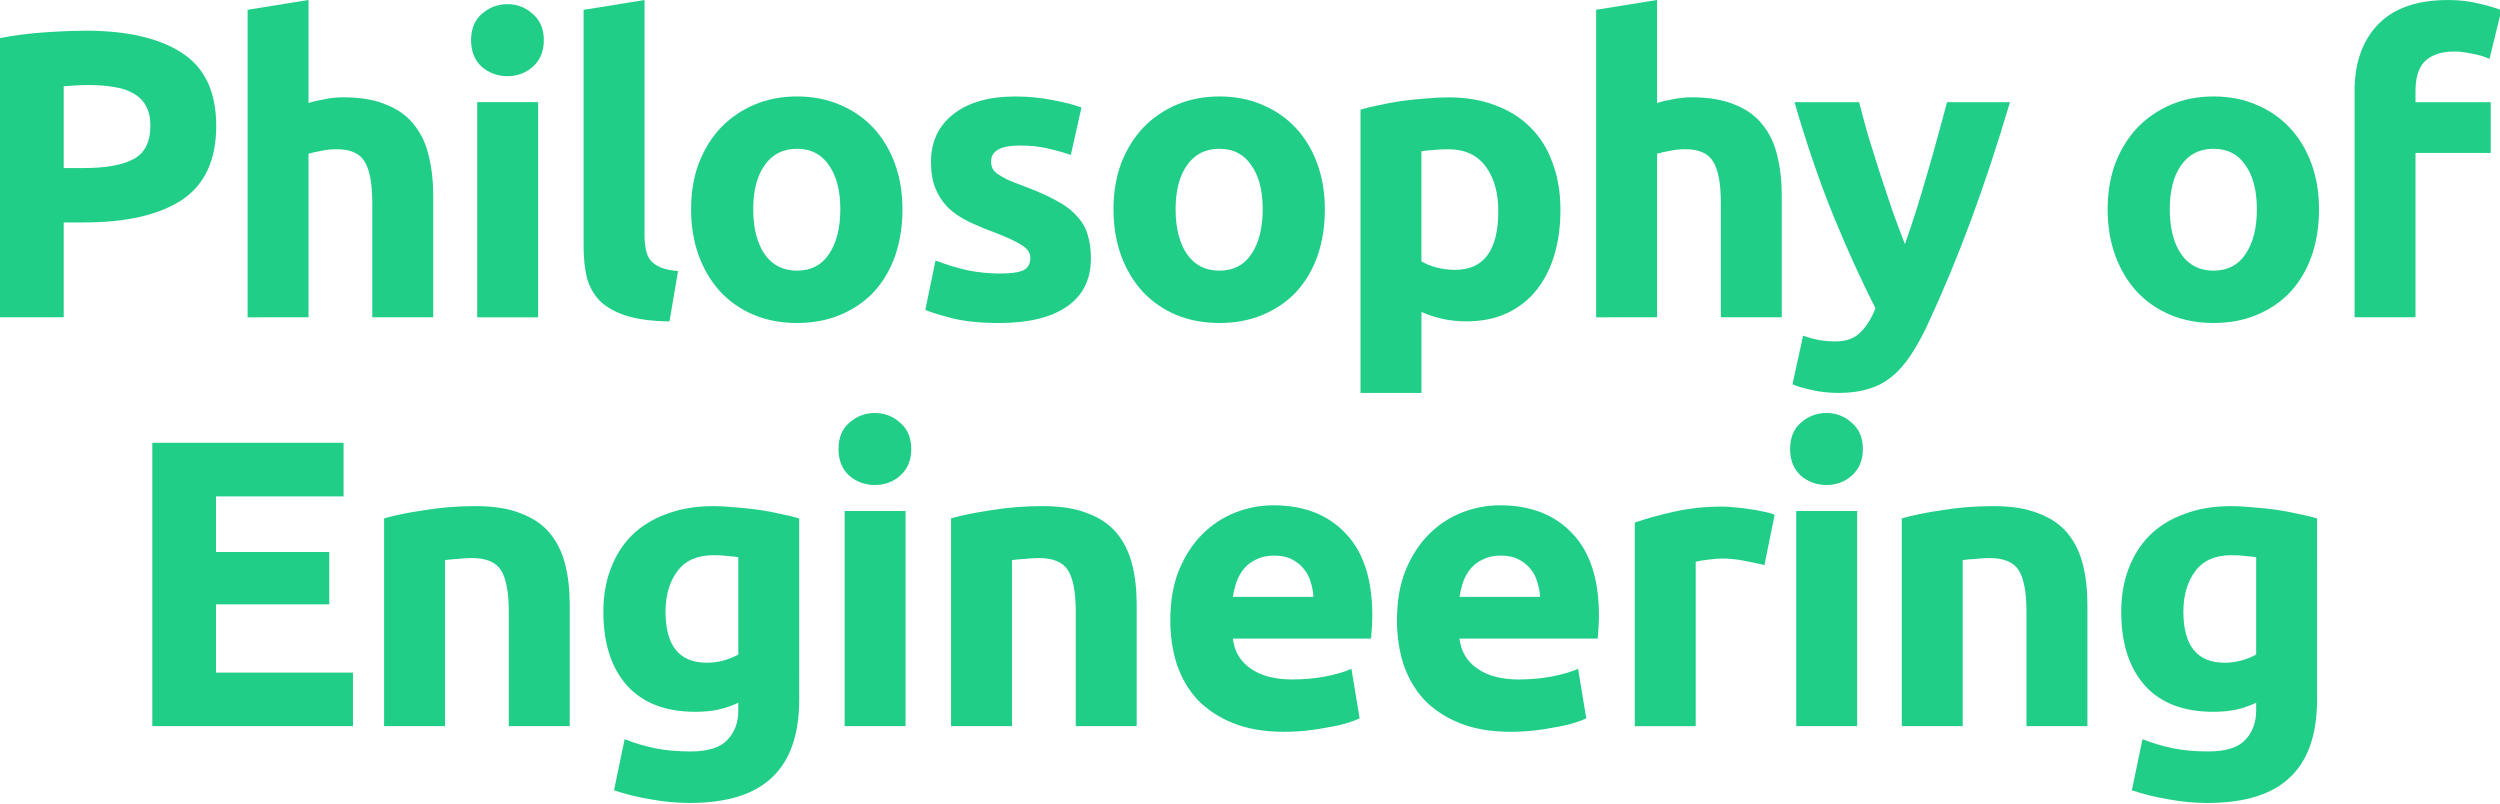
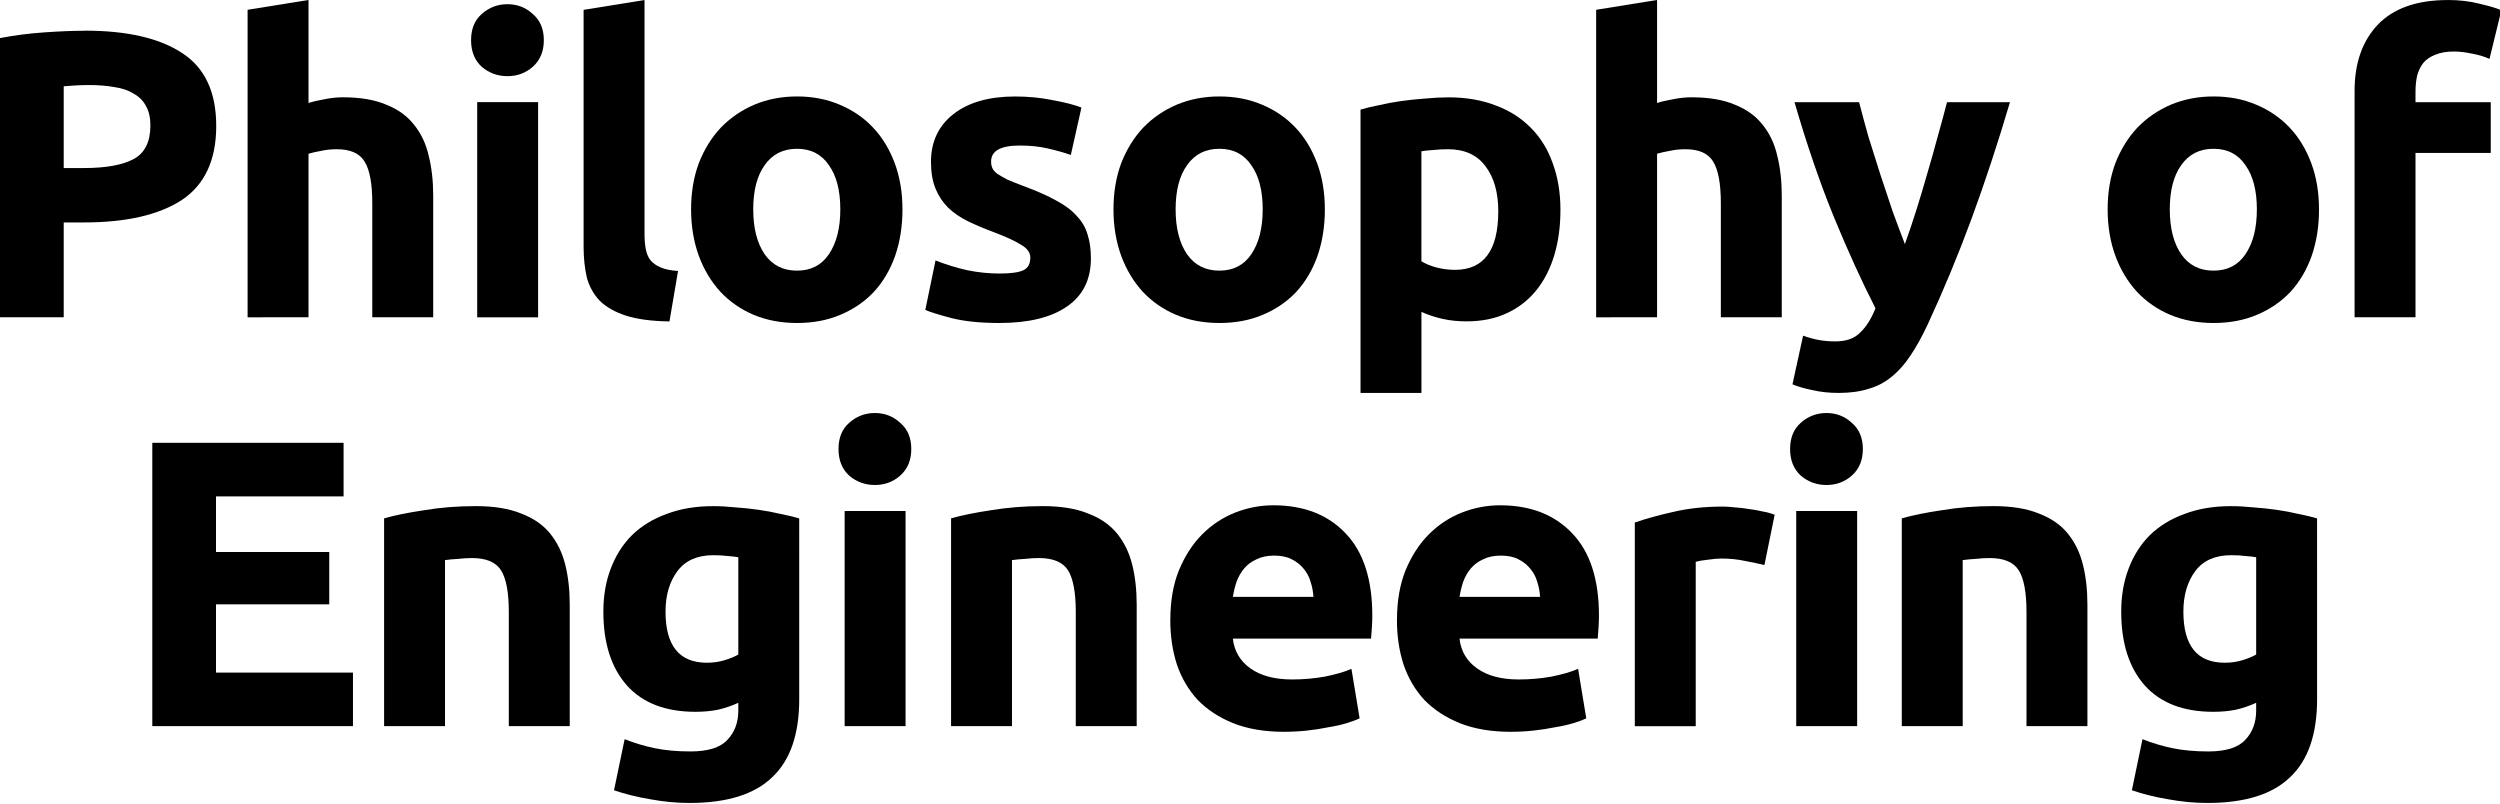
<svg xmlns="http://www.w3.org/2000/svg" width="145.6mm" height="46.77mm" version="1.1" viewBox="0 0 145.6 46.77">
-   <g>
-     <g style="shape-inside:url(#rect841);white-space:pre" aria-label="Philosophy of Engineering" transform="translate(-32.94 -.7499)">
-       <path d="m37.89 2.536q3.691 0 5.667 1.31 1.976 1.286 1.976 4.239 0 2.977-2 4.31-2 1.31-5.715 1.31h-1.167v5.524h-3.715v-16.26q1.214-0.238 2.572-0.333 1.357-0.095 2.381-0.095zm0.238 3.167q-0.405 0-0.81 0.024-0.381 0.024-0.667 0.048v4.762h1.167q1.929 0 2.905-0.524 0.976-0.524 0.976-1.953 0-0.691-0.262-1.143-0.238-0.452-0.714-0.714-0.452-0.286-1.119-0.381-0.667-0.119-1.476-0.119z" style="fill:#20ce88" />
-       <path d="m47.36 19.23v-17.91l3.548-0.572v6.001q0.357-0.119 0.905-0.214 0.572-0.119 1.095-0.119 1.524 0 2.524 0.429 1.024 0.405 1.619 1.167 0.619 0.762 0.857 1.81 0.262 1.048 0.262 2.334v7.072h-3.548v-6.644q0-1.714-0.452-2.429-0.429-0.714-1.619-0.714-0.476 0-0.905 0.095-0.405 0.071-0.738 0.167v9.525z" style="fill:#20ce88" />
-       <path d="m64.28 19.23h-3.548v-12.53h3.548zm0.333-16.14q0 0.976-0.643 1.548-0.619 0.548-1.476 0.548t-1.5-0.548q-0.619-0.572-0.619-1.548t0.619-1.524q0.643-0.572 1.5-0.572t1.476 0.572q0.643 0.548 0.643 1.524z" style="fill:#20ce88" />
-       <path d="m71.93 19.47q-1.548-0.024-2.524-0.333-0.953-0.31-1.524-0.857-0.548-0.572-0.762-1.357-0.191-0.81-0.191-1.81v-13.79l3.548-0.572v13.64q0 0.476 0.071 0.857t0.262 0.643q0.214 0.262 0.595 0.429 0.381 0.167 1.024 0.214z" style="fill:#20ce88" />
-       <path d="m85.5 12.94q0 1.476-0.429 2.715-0.429 1.214-1.238 2.096-0.81 0.857-1.953 1.334-1.119 0.476-2.524 0.476-1.381 0-2.524-0.476-1.119-0.476-1.929-1.334-0.81-0.881-1.262-2.096-0.452-1.238-0.452-2.715t0.452-2.691q0.476-1.214 1.286-2.072 0.833-0.857 1.953-1.334 1.143-0.476 2.476-0.476 1.357 0 2.476 0.476 1.143 0.476 1.953 1.334t1.262 2.072q0.452 1.214 0.452 2.691zm-3.62 0q0-1.643-0.667-2.572-0.643-0.953-1.857-0.953-1.214 0-1.881 0.953-0.667 0.929-0.667 2.572 0 1.643 0.667 2.619 0.667 0.953 1.881 0.953 1.214 0 1.857-0.953 0.667-0.976 0.667-2.619z" style="fill:#20ce88" />
-       <path d="m91.16 16.68q0.976 0 1.381-0.191 0.405-0.191 0.405-0.738 0-0.429-0.524-0.738-0.524-0.333-1.595-0.738-0.833-0.31-1.524-0.643-0.667-0.333-1.143-0.786-0.476-0.476-0.738-1.119-0.262-0.643-0.262-1.548 0-1.762 1.31-2.786 1.31-1.024 3.596-1.024 1.143 0 2.191 0.214 1.048 0.191 1.667 0.429l-0.619 2.762q-0.619-0.214-1.357-0.381-0.714-0.167-1.619-0.167-1.667 0-1.667 0.929 0 0.214 0.071 0.381 0.071 0.167 0.286 0.333 0.214 0.143 0.572 0.333 0.381 0.167 0.953 0.381 1.167 0.429 1.929 0.857 0.762 0.405 1.191 0.905 0.452 0.476 0.619 1.072 0.191 0.595 0.191 1.381 0 1.857-1.405 2.81-1.381 0.953-3.929 0.953-1.667 0-2.786-0.286-1.095-0.286-1.524-0.476l0.595-2.881q0.905 0.357 1.857 0.572 0.953 0.191 1.881 0.191z" style="fill:#20ce88" />
-       <path d="m110.1 12.94q0 1.476-0.429 2.715-0.429 1.214-1.238 2.096-0.81 0.857-1.953 1.334-1.119 0.476-2.524 0.476-1.381 0-2.524-0.476-1.119-0.476-1.929-1.334-0.81-0.881-1.262-2.096-0.452-1.238-0.452-2.715t0.452-2.691q0.476-1.214 1.286-2.072 0.833-0.857 1.953-1.334 1.143-0.476 2.476-0.476 1.357 0 2.476 0.476 1.143 0.476 1.953 1.334 0.81 0.857 1.262 2.072 0.452 1.214 0.452 2.691zm-3.62 0q0-1.643-0.667-2.572-0.643-0.953-1.857-0.953t-1.881 0.953q-0.667 0.929-0.667 2.572 0 1.643 0.667 2.619 0.667 0.953 1.881 0.953t1.857-0.953q0.667-0.976 0.667-2.619z" style="fill:#20ce88" />
-       <path d="m120.2 13.06q0-1.643-0.738-2.619-0.738-1-2.191-1-0.476 0-0.881 0.048-0.405 0.024-0.667 0.071v6.406q0.333 0.214 0.857 0.357 0.548 0.143 1.095 0.143 2.524 0 2.524-3.405zm3.62-0.095q0 1.453-0.357 2.643t-1.048 2.048-1.714 1.334-2.357 0.476q-0.738 0-1.381-0.143-0.643-0.143-1.238-0.405v4.715h-3.548v-16.5q0.476-0.143 1.095-0.262 0.619-0.143 1.286-0.238 0.691-0.095 1.381-0.143 0.714-0.071 1.357-0.071 1.548 0 2.762 0.476 1.214 0.452 2.048 1.31 0.833 0.833 1.262 2.048 0.452 1.214 0.452 2.715z" style="fill:#20ce88" />
-       <path d="m125.9 19.23v-17.91l3.548-0.572v6.001q0.357-0.119 0.905-0.214 0.572-0.119 1.095-0.119 1.524 0 2.524 0.429 1.024 0.405 1.619 1.167 0.619 0.762 0.857 1.81 0.262 1.048 0.262 2.334v7.072h-3.548v-6.644q0-1.714-0.452-2.429-0.429-0.714-1.619-0.714-0.476 0-0.905 0.095-0.405 0.071-0.738 0.167v9.525z" style="fill:#20ce88" />
-       <path d="m150 6.703q-1.072 3.62-2.238 6.787-1.167 3.167-2.548 6.144-0.5 1.072-1 1.81-0.5 0.762-1.095 1.238-0.595 0.5-1.357 0.714-0.738 0.238-1.738 0.238-0.833 0-1.548-0.167-0.691-0.143-1.143-0.333l0.619-2.834q0.548 0.191 0.976 0.262 0.429 0.071 0.905 0.071 0.953 0 1.453-0.524 0.524-0.5 0.881-1.405-1.214-2.381-2.429-5.334-1.214-2.977-2.286-6.668h3.762q0.238 0.929 0.548 2.024 0.333 1.072 0.691 2.191 0.357 1.095 0.714 2.143 0.381 1.048 0.714 1.905 0.31-0.857 0.643-1.905 0.333-1.048 0.643-2.143 0.333-1.119 0.619-2.191 0.31-1.095 0.548-2.024z" style="fill:#20ce88" />
-       <path d="m168 12.94q0 1.476-0.429 2.715-0.429 1.214-1.238 2.096-0.81 0.857-1.953 1.334-1.119 0.476-2.524 0.476-1.381 0-2.524-0.476-1.119-0.476-1.929-1.334-0.81-0.881-1.262-2.096-0.452-1.238-0.452-2.715t0.452-2.691q0.476-1.214 1.286-2.072 0.833-0.857 1.953-1.334 1.143-0.476 2.476-0.476 1.357 0 2.476 0.476 1.143 0.476 1.953 1.334 0.81 0.857 1.262 2.072 0.452 1.214 0.452 2.691zm-3.62 0q0-1.643-0.667-2.572-0.643-0.953-1.857-0.953t-1.881 0.953q-0.667 0.929-0.667 2.572 0 1.643 0.667 2.619 0.667 0.953 1.881 0.953t1.857-0.953q0.667-0.976 0.667-2.619z" style="fill:#20ce88" />
-       <path d="m175.5 0.75q1 0 1.834 0.214 0.833 0.191 1.286 0.381l-0.691 2.834q-0.476-0.214-1.048-0.31-0.548-0.119-1.024-0.119-0.643 0-1.095 0.191-0.429 0.167-0.691 0.476-0.238 0.31-0.357 0.738-0.095 0.429-0.095 0.929v0.619h4.382v2.953h-4.382v9.573h-3.548v-13.19q0-2.429 1.357-3.858 1.381-1.429 4.072-1.429z" style="fill:#20ce88" />
-       <path d="m41.81 43.04v-16.5h11.14v3.119h-7.43v3.238h6.596v3.048h-6.596v3.977h7.977v3.119z" style="fill:#20ce88" />
-       <path d="m55.31 30.94q0.905-0.262 2.334-0.476 1.429-0.238 3-0.238 1.595 0 2.643 0.429 1.072 0.405 1.691 1.167t0.881 1.81q0.262 1.048 0.262 2.334v7.072h-3.548v-6.644q0-1.714-0.452-2.429-0.452-0.714-1.691-0.714-0.381 0-0.81 0.048-0.429 0.024-0.762 0.071v9.668h-3.548z" style="fill:#20ce88" />
-       <path d="m71.7 36.37q0 2.977 2.405 2.977 0.548 0 1.024-0.143t0.81-0.333v-5.667q-0.262-0.048-0.619-0.071-0.357-0.048-0.833-0.048-1.405 0-2.096 0.929-0.691 0.929-0.691 2.357zm7.787 5.096q0 3.072-1.572 4.548-1.548 1.5-4.81 1.5-1.143 0-2.286-0.214-1.143-0.191-2.119-0.524l0.619-2.977q0.833 0.333 1.738 0.524 0.929 0.191 2.096 0.191 1.524 0 2.143-0.667 0.643-0.667 0.643-1.714v-0.452q-0.572 0.262-1.191 0.405-0.595 0.119-1.31 0.119-2.596 0-3.977-1.524-1.381-1.548-1.381-4.31 0-1.381 0.429-2.5 0.429-1.143 1.238-1.953 0.833-0.81 2.024-1.238 1.191-0.452 2.691-0.452 0.643 0 1.31 0.071 0.691 0.048 1.357 0.143 0.667 0.095 1.262 0.238 0.619 0.119 1.095 0.262z" style="fill:#20ce88" />
-       <path d="m85.68 43.04h-3.548v-12.53h3.548zm0.333-16.14q0 0.976-0.643 1.548-0.619 0.548-1.476 0.548t-1.5-0.548q-0.619-0.572-0.619-1.548 0-0.976 0.619-1.524 0.643-0.572 1.5-0.572t1.476 0.572q0.643 0.548 0.643 1.524z" style="fill:#20ce88" />
-       <path d="m88.33 30.94q0.905-0.262 2.334-0.476 1.429-0.238 3-0.238 1.595 0 2.643 0.429 1.072 0.405 1.691 1.167t0.881 1.81q0.262 1.048 0.262 2.334v7.072h-3.548v-6.644q0-1.714-0.452-2.429-0.452-0.714-1.691-0.714-0.381 0-0.81 0.048-0.429 0.024-0.762 0.071v9.668h-3.548z" style="fill:#20ce88" />
-       <path d="m101.1 36.87q0-1.667 0.5-2.905 0.524-1.262 1.357-2.096 0.833-0.833 1.905-1.262 1.095-0.429 2.238-0.429 2.667 0 4.215 1.643 1.548 1.619 1.548 4.786 0 0.31-0.024 0.691-0.024 0.357-0.048 0.643h-8.049q0.119 1.095 1.024 1.738 0.905 0.643 2.429 0.643 0.976 0 1.905-0.167 0.953-0.191 1.548-0.452l0.476 2.881q-0.286 0.143-0.762 0.286t-1.072 0.238q-0.572 0.119-1.238 0.191-0.667 0.071-1.334 0.071-1.691 0-2.953-0.5-1.238-0.5-2.072-1.357-0.81-0.881-1.214-2.072-0.381-1.191-0.381-2.572zm8.334-1.357q-0.024-0.452-0.167-0.881-0.119-0.429-0.405-0.762-0.262-0.333-0.691-0.548-0.405-0.214-1.024-0.214-0.595 0-1.024 0.214-0.429 0.191-0.714 0.524t-0.452 0.786q-0.143 0.429-0.214 0.881z" style="fill:#20ce88" />
-       <path d="m114.3 36.87q0-1.667 0.5-2.905 0.524-1.262 1.357-2.096 0.833-0.833 1.905-1.262 1.095-0.429 2.238-0.429 2.667 0 4.215 1.643 1.548 1.619 1.548 4.786 0 0.31-0.024 0.691-0.024 0.357-0.048 0.643h-8.049q0.119 1.095 1.024 1.738 0.905 0.643 2.429 0.643 0.976 0 1.905-0.167 0.953-0.191 1.548-0.452l0.476 2.881q-0.286 0.143-0.762 0.286t-1.072 0.238q-0.572 0.119-1.238 0.191-0.667 0.071-1.334 0.071-1.691 0-2.953-0.5-1.238-0.5-2.072-1.357-0.81-0.881-1.214-2.072-0.381-1.191-0.381-2.572zm8.334-1.357q-0.024-0.452-0.167-0.881-0.119-0.429-0.405-0.762-0.262-0.333-0.691-0.548-0.405-0.214-1.024-0.214-0.595 0-1.024 0.214-0.429 0.191-0.714 0.524t-0.452 0.786q-0.143 0.429-0.214 0.881z" style="fill:#20ce88" />
-       <path d="m135.7 33.66q-0.476-0.119-1.119-0.238-0.643-0.143-1.381-0.143-0.333 0-0.81 0.071-0.452 0.048-0.691 0.119v9.573h-3.548v-11.86q0.953-0.333 2.238-0.619 1.31-0.31 2.905-0.31 0.286 0 0.691 0.048 0.405 0.024 0.81 0.095 0.405 0.048 0.81 0.143 0.405 0.071 0.691 0.191z" style="fill:#20ce88" />
-       <path d="m141.1 43.04h-3.548v-12.53h3.548zm0.333-16.14q0 0.976-0.643 1.548-0.619 0.548-1.476 0.548t-1.5-0.548q-0.619-0.572-0.619-1.548 0-0.976 0.619-1.524 0.643-0.572 1.5-0.572t1.476 0.572q0.643 0.548 0.643 1.524z" style="fill:#20ce88" />
-       <path d="m143.7 30.94q0.905-0.262 2.334-0.476 1.429-0.238 3-0.238 1.595 0 2.643 0.429 1.072 0.405 1.691 1.167 0.619 0.762 0.881 1.81t0.262 2.334v7.072h-3.548v-6.644q0-1.714-0.452-2.429-0.452-0.714-1.691-0.714-0.381 0-0.81 0.048-0.429 0.024-0.762 0.071v9.668h-3.548z" style="fill:#20ce88" />
-       <path d="m160.1 36.37q0 2.977 2.405 2.977 0.548 0 1.024-0.143t0.81-0.333v-5.667q-0.262-0.048-0.619-0.071-0.357-0.048-0.833-0.048-1.405 0-2.096 0.929-0.691 0.929-0.691 2.357zm7.787 5.096q0 3.072-1.572 4.548-1.548 1.5-4.81 1.5-1.143 0-2.286-0.214-1.143-0.191-2.119-0.524l0.619-2.977q0.833 0.333 1.738 0.524 0.929 0.191 2.096 0.191 1.524 0 2.143-0.667 0.643-0.667 0.643-1.714v-0.452q-0.572 0.262-1.191 0.405-0.595 0.119-1.31 0.119-2.596 0-3.977-1.524-1.381-1.548-1.381-4.31 0-1.381 0.429-2.5 0.429-1.143 1.238-1.953 0.833-0.81 2.024-1.238 1.191-0.452 2.691-0.452 0.643 0 1.31 0.071 0.691 0.048 1.357 0.143 0.667 0.095 1.262 0.238 0.619 0.119 1.095 0.262z" style="fill:#20ce88" />
-     </g>
+   <g style="shape-inside:url(#rect841);white-space:pre" aria-label="Philosophy of Engineering" transform="translate(-32.94 -.7499)">
+     <path d="m37.89 2.536q3.691 0 5.667 1.31 1.976 1.286 1.976 4.239 0 2.977-2 4.31-2 1.31-5.715 1.31h-1.167v5.524h-3.715v-16.26q1.214-0.238 2.572-0.333 1.357-0.095 2.381-0.095zm0.238 3.167q-0.405 0-0.81 0.024-0.381 0.024-0.667 0.048v4.762h1.167q1.929 0 2.905-0.524 0.976-0.524 0.976-1.953 0-0.691-0.262-1.143-0.238-0.452-0.714-0.714-0.452-0.286-1.119-0.381-0.667-0.119-1.476-0.119z" />
+     <path d="m47.36 19.23v-17.91l3.548-0.572v6.001q0.357-0.119 0.905-0.214 0.572-0.119 1.095-0.119 1.524 0 2.524 0.429 1.024 0.405 1.619 1.167 0.619 0.762 0.857 1.81 0.262 1.048 0.262 2.334v7.072h-3.548v-6.644q0-1.714-0.452-2.429-0.429-0.714-1.619-0.714-0.476 0-0.905 0.095-0.405 0.071-0.738 0.167v9.525z" />
+     <path d="m64.28 19.23h-3.548v-12.53h3.548zm0.333-16.14q0 0.976-0.643 1.548-0.619 0.548-1.476 0.548t-1.5-0.548q-0.619-0.572-0.619-1.548t0.619-1.524q0.643-0.572 1.5-0.572t1.476 0.572q0.643 0.548 0.643 1.524z" />
+     <path d="m71.93 19.47q-1.548-0.024-2.524-0.333-0.953-0.31-1.524-0.857-0.548-0.572-0.762-1.357-0.191-0.81-0.191-1.81v-13.79l3.548-0.572v13.64q0 0.476 0.071 0.857t0.262 0.643q0.214 0.262 0.595 0.429 0.381 0.167 1.024 0.214z" />
+     <path d="m85.5 12.94q0 1.476-0.429 2.715-0.429 1.214-1.238 2.096-0.81 0.857-1.953 1.334-1.119 0.476-2.524 0.476-1.381 0-2.524-0.476-1.119-0.476-1.929-1.334-0.81-0.881-1.262-2.096-0.452-1.238-0.452-2.715t0.452-2.691q0.476-1.214 1.286-2.072 0.833-0.857 1.953-1.334 1.143-0.476 2.476-0.476 1.357 0 2.476 0.476 1.143 0.476 1.953 1.334t1.262 2.072q0.452 1.214 0.452 2.691zm-3.62 0q0-1.643-0.667-2.572-0.643-0.953-1.857-0.953-1.214 0-1.881 0.953-0.667 0.929-0.667 2.572 0 1.643 0.667 2.619 0.667 0.953 1.881 0.953 1.214 0 1.857-0.953 0.667-0.976 0.667-2.619z" />
+     <path d="m91.16 16.68q0.976 0 1.381-0.191 0.405-0.191 0.405-0.738 0-0.429-0.524-0.738-0.524-0.333-1.595-0.738-0.833-0.31-1.524-0.643-0.667-0.333-1.143-0.786-0.476-0.476-0.738-1.119-0.262-0.643-0.262-1.548 0-1.762 1.31-2.786 1.31-1.024 3.596-1.024 1.143 0 2.191 0.214 1.048 0.191 1.667 0.429l-0.619 2.762q-0.619-0.214-1.357-0.381-0.714-0.167-1.619-0.167-1.667 0-1.667 0.929 0 0.214 0.071 0.381 0.071 0.167 0.286 0.333 0.214 0.143 0.572 0.333 0.381 0.167 0.953 0.381 1.167 0.429 1.929 0.857 0.762 0.405 1.191 0.905 0.452 0.476 0.619 1.072 0.191 0.595 0.191 1.381 0 1.857-1.405 2.81-1.381 0.953-3.929 0.953-1.667 0-2.786-0.286-1.095-0.286-1.524-0.476l0.595-2.881q0.905 0.357 1.857 0.572 0.953 0.191 1.881 0.191z" />
+     <path d="m110.1 12.94q0 1.476-0.429 2.715-0.429 1.214-1.238 2.096-0.81 0.857-1.953 1.334-1.119 0.476-2.524 0.476-1.381 0-2.524-0.476-1.119-0.476-1.929-1.334-0.81-0.881-1.262-2.096-0.452-1.238-0.452-2.715t0.452-2.691q0.476-1.214 1.286-2.072 0.833-0.857 1.953-1.334 1.143-0.476 2.476-0.476 1.357 0 2.476 0.476 1.143 0.476 1.953 1.334 0.81 0.857 1.262 2.072 0.452 1.214 0.452 2.691zm-3.62 0q0-1.643-0.667-2.572-0.643-0.953-1.857-0.953t-1.881 0.953q-0.667 0.929-0.667 2.572 0 1.643 0.667 2.619 0.667 0.953 1.881 0.953t1.857-0.953q0.667-0.976 0.667-2.619z" />
+     <path d="m120.2 13.06q0-1.643-0.738-2.619-0.738-1-2.191-1-0.476 0-0.881 0.048-0.405 0.024-0.667 0.071v6.406q0.333 0.214 0.857 0.357 0.548 0.143 1.095 0.143 2.524 0 2.524-3.405zm3.62-0.095q0 1.453-0.357 2.643t-1.048 2.048-1.714 1.334-2.357 0.476q-0.738 0-1.381-0.143-0.643-0.143-1.238-0.405v4.715h-3.548v-16.5q0.476-0.143 1.095-0.262 0.619-0.143 1.286-0.238 0.691-0.095 1.381-0.143 0.714-0.071 1.357-0.071 1.548 0 2.762 0.476 1.214 0.452 2.048 1.31 0.833 0.833 1.262 2.048 0.452 1.214 0.452 2.715z" />
+     <path d="m125.9 19.23v-17.91l3.548-0.572v6.001q0.357-0.119 0.905-0.214 0.572-0.119 1.095-0.119 1.524 0 2.524 0.429 1.024 0.405 1.619 1.167 0.619 0.762 0.857 1.81 0.262 1.048 0.262 2.334v7.072h-3.548v-6.644q0-1.714-0.452-2.429-0.429-0.714-1.619-0.714-0.476 0-0.905 0.095-0.405 0.071-0.738 0.167v9.525z" />
+     <path d="m150 6.703q-1.072 3.62-2.238 6.787-1.167 3.167-2.548 6.144-0.5 1.072-1 1.81-0.5 0.762-1.095 1.238-0.595 0.5-1.357 0.714-0.738 0.238-1.738 0.238-0.833 0-1.548-0.167-0.691-0.143-1.143-0.333l0.619-2.834q0.548 0.191 0.976 0.262 0.429 0.071 0.905 0.071 0.953 0 1.453-0.524 0.524-0.5 0.881-1.405-1.214-2.381-2.429-5.334-1.214-2.977-2.286-6.668h3.762q0.238 0.929 0.548 2.024 0.333 1.072 0.691 2.191 0.357 1.095 0.714 2.143 0.381 1.048 0.714 1.905 0.31-0.857 0.643-1.905 0.333-1.048 0.643-2.143 0.333-1.119 0.619-2.191 0.31-1.095 0.548-2.024z" />
+     <path d="m168 12.94q0 1.476-0.429 2.715-0.429 1.214-1.238 2.096-0.81 0.857-1.953 1.334-1.119 0.476-2.524 0.476-1.381 0-2.524-0.476-1.119-0.476-1.929-1.334-0.81-0.881-1.262-2.096-0.452-1.238-0.452-2.715t0.452-2.691q0.476-1.214 1.286-2.072 0.833-0.857 1.953-1.334 1.143-0.476 2.476-0.476 1.357 0 2.476 0.476 1.143 0.476 1.953 1.334 0.81 0.857 1.262 2.072 0.452 1.214 0.452 2.691zm-3.62 0q0-1.643-0.667-2.572-0.643-0.953-1.857-0.953t-1.881 0.953q-0.667 0.929-0.667 2.572 0 1.643 0.667 2.619 0.667 0.953 1.881 0.953t1.857-0.953q0.667-0.976 0.667-2.619z" />
+     <path d="m175.5 0.75q1 0 1.834 0.214 0.833 0.191 1.286 0.381l-0.691 2.834q-0.476-0.214-1.048-0.31-0.548-0.119-1.024-0.119-0.643 0-1.095 0.191-0.429 0.167-0.691 0.476-0.238 0.31-0.357 0.738-0.095 0.429-0.095 0.929v0.619h4.382v2.953h-4.382v9.573h-3.548v-13.19q0-2.429 1.357-3.858 1.381-1.429 4.072-1.429z" />
+     <path d="m41.81 43.04v-16.5h11.14v3.119h-7.43v3.238h6.596v3.048h-6.596v3.977h7.977v3.119z" />
+     <path d="m55.31 30.94q0.905-0.262 2.334-0.476 1.429-0.238 3-0.238 1.595 0 2.643 0.429 1.072 0.405 1.691 1.167t0.881 1.81q0.262 1.048 0.262 2.334v7.072h-3.548v-6.644q0-1.714-0.452-2.429-0.452-0.714-1.691-0.714-0.381 0-0.81 0.048-0.429 0.024-0.762 0.071v9.668h-3.548z" />
+     <path d="m71.7 36.37q0 2.977 2.405 2.977 0.548 0 1.024-0.143t0.81-0.333v-5.667q-0.262-0.048-0.619-0.071-0.357-0.048-0.833-0.048-1.405 0-2.096 0.929-0.691 0.929-0.691 2.357zm7.787 5.096q0 3.072-1.572 4.548-1.548 1.5-4.81 1.5-1.143 0-2.286-0.214-1.143-0.191-2.119-0.524l0.619-2.977q0.833 0.333 1.738 0.524 0.929 0.191 2.096 0.191 1.524 0 2.143-0.667 0.643-0.667 0.643-1.714v-0.452q-0.572 0.262-1.191 0.405-0.595 0.119-1.31 0.119-2.596 0-3.977-1.524-1.381-1.548-1.381-4.31 0-1.381 0.429-2.5 0.429-1.143 1.238-1.953 0.833-0.81 2.024-1.238 1.191-0.452 2.691-0.452 0.643 0 1.31 0.071 0.691 0.048 1.357 0.143 0.667 0.095 1.262 0.238 0.619 0.119 1.095 0.262z" />
+     <path d="m85.68 43.04h-3.548v-12.53h3.548zm0.333-16.14q0 0.976-0.643 1.548-0.619 0.548-1.476 0.548t-1.5-0.548q-0.619-0.572-0.619-1.548 0-0.976 0.619-1.524 0.643-0.572 1.5-0.572t1.476 0.572q0.643 0.548 0.643 1.524z" />
+     <path d="m88.33 30.94q0.905-0.262 2.334-0.476 1.429-0.238 3-0.238 1.595 0 2.643 0.429 1.072 0.405 1.691 1.167t0.881 1.81q0.262 1.048 0.262 2.334v7.072h-3.548v-6.644q0-1.714-0.452-2.429-0.452-0.714-1.691-0.714-0.381 0-0.81 0.048-0.429 0.024-0.762 0.071v9.668h-3.548z" />
+     <path d="m101.1 36.87q0-1.667 0.5-2.905 0.524-1.262 1.357-2.096 0.833-0.833 1.905-1.262 1.095-0.429 2.238-0.429 2.667 0 4.215 1.643 1.548 1.619 1.548 4.786 0 0.31-0.024 0.691-0.024 0.357-0.048 0.643h-8.049q0.119 1.095 1.024 1.738 0.905 0.643 2.429 0.643 0.976 0 1.905-0.167 0.953-0.191 1.548-0.452l0.476 2.881q-0.286 0.143-0.762 0.286t-1.072 0.238q-0.572 0.119-1.238 0.191-0.667 0.071-1.334 0.071-1.691 0-2.953-0.5-1.238-0.5-2.072-1.357-0.81-0.881-1.214-2.072-0.381-1.191-0.381-2.572zm8.334-1.357q-0.024-0.452-0.167-0.881-0.119-0.429-0.405-0.762-0.262-0.333-0.691-0.548-0.405-0.214-1.024-0.214-0.595 0-1.024 0.214-0.429 0.191-0.714 0.524t-0.452 0.786q-0.143 0.429-0.214 0.881z" />
+     <path d="m114.3 36.87q0-1.667 0.5-2.905 0.524-1.262 1.357-2.096 0.833-0.833 1.905-1.262 1.095-0.429 2.238-0.429 2.667 0 4.215 1.643 1.548 1.619 1.548 4.786 0 0.31-0.024 0.691-0.024 0.357-0.048 0.643h-8.049q0.119 1.095 1.024 1.738 0.905 0.643 2.429 0.643 0.976 0 1.905-0.167 0.953-0.191 1.548-0.452l0.476 2.881q-0.286 0.143-0.762 0.286t-1.072 0.238q-0.572 0.119-1.238 0.191-0.667 0.071-1.334 0.071-1.691 0-2.953-0.5-1.238-0.5-2.072-1.357-0.81-0.881-1.214-2.072-0.381-1.191-0.381-2.572zm8.334-1.357q-0.024-0.452-0.167-0.881-0.119-0.429-0.405-0.762-0.262-0.333-0.691-0.548-0.405-0.214-1.024-0.214-0.595 0-1.024 0.214-0.429 0.191-0.714 0.524t-0.452 0.786q-0.143 0.429-0.214 0.881z" />
+     <path d="m135.7 33.66q-0.476-0.119-1.119-0.238-0.643-0.143-1.381-0.143-0.333 0-0.81 0.071-0.452 0.048-0.691 0.119v9.573h-3.548v-11.86q0.953-0.333 2.238-0.619 1.31-0.31 2.905-0.31 0.286 0 0.691 0.048 0.405 0.024 0.81 0.095 0.405 0.048 0.81 0.143 0.405 0.071 0.691 0.191z" />
+     <path d="m141.1 43.04h-3.548v-12.53h3.548zm0.333-16.14q0 0.976-0.643 1.548-0.619 0.548-1.476 0.548t-1.5-0.548q-0.619-0.572-0.619-1.548 0-0.976 0.619-1.524 0.643-0.572 1.5-0.572t1.476 0.572q0.643 0.548 0.643 1.524z" />
+     <path d="m143.7 30.94q0.905-0.262 2.334-0.476 1.429-0.238 3-0.238 1.595 0 2.643 0.429 1.072 0.405 1.691 1.167 0.619 0.762 0.881 1.81t0.262 2.334v7.072h-3.548v-6.644q0-1.714-0.452-2.429-0.452-0.714-1.691-0.714-0.381 0-0.81 0.048-0.429 0.024-0.762 0.071v9.668h-3.548z" />
+     <path d="m160.1 36.37q0 2.977 2.405 2.977 0.548 0 1.024-0.143t0.81-0.333v-5.667q-0.262-0.048-0.619-0.071-0.357-0.048-0.833-0.048-1.405 0-2.096 0.929-0.691 0.929-0.691 2.357zm7.787 5.096q0 3.072-1.572 4.548-1.548 1.5-4.81 1.5-1.143 0-2.286-0.214-1.143-0.191-2.119-0.524l0.619-2.977q0.833 0.333 1.738 0.524 0.929 0.191 2.096 0.191 1.524 0 2.143-0.667 0.643-0.667 0.643-1.714v-0.452q-0.572 0.262-1.191 0.405-0.595 0.119-1.31 0.119-2.596 0-3.977-1.524-1.381-1.548-1.381-4.31 0-1.381 0.429-2.5 0.429-1.143 1.238-1.953 0.833-0.81 2.024-1.238 1.191-0.452 2.691-0.452 0.643 0 1.31 0.071 0.691 0.048 1.357 0.143 0.667 0.095 1.262 0.238 0.619 0.119 1.095 0.262z" />
  </g>
</svg>
